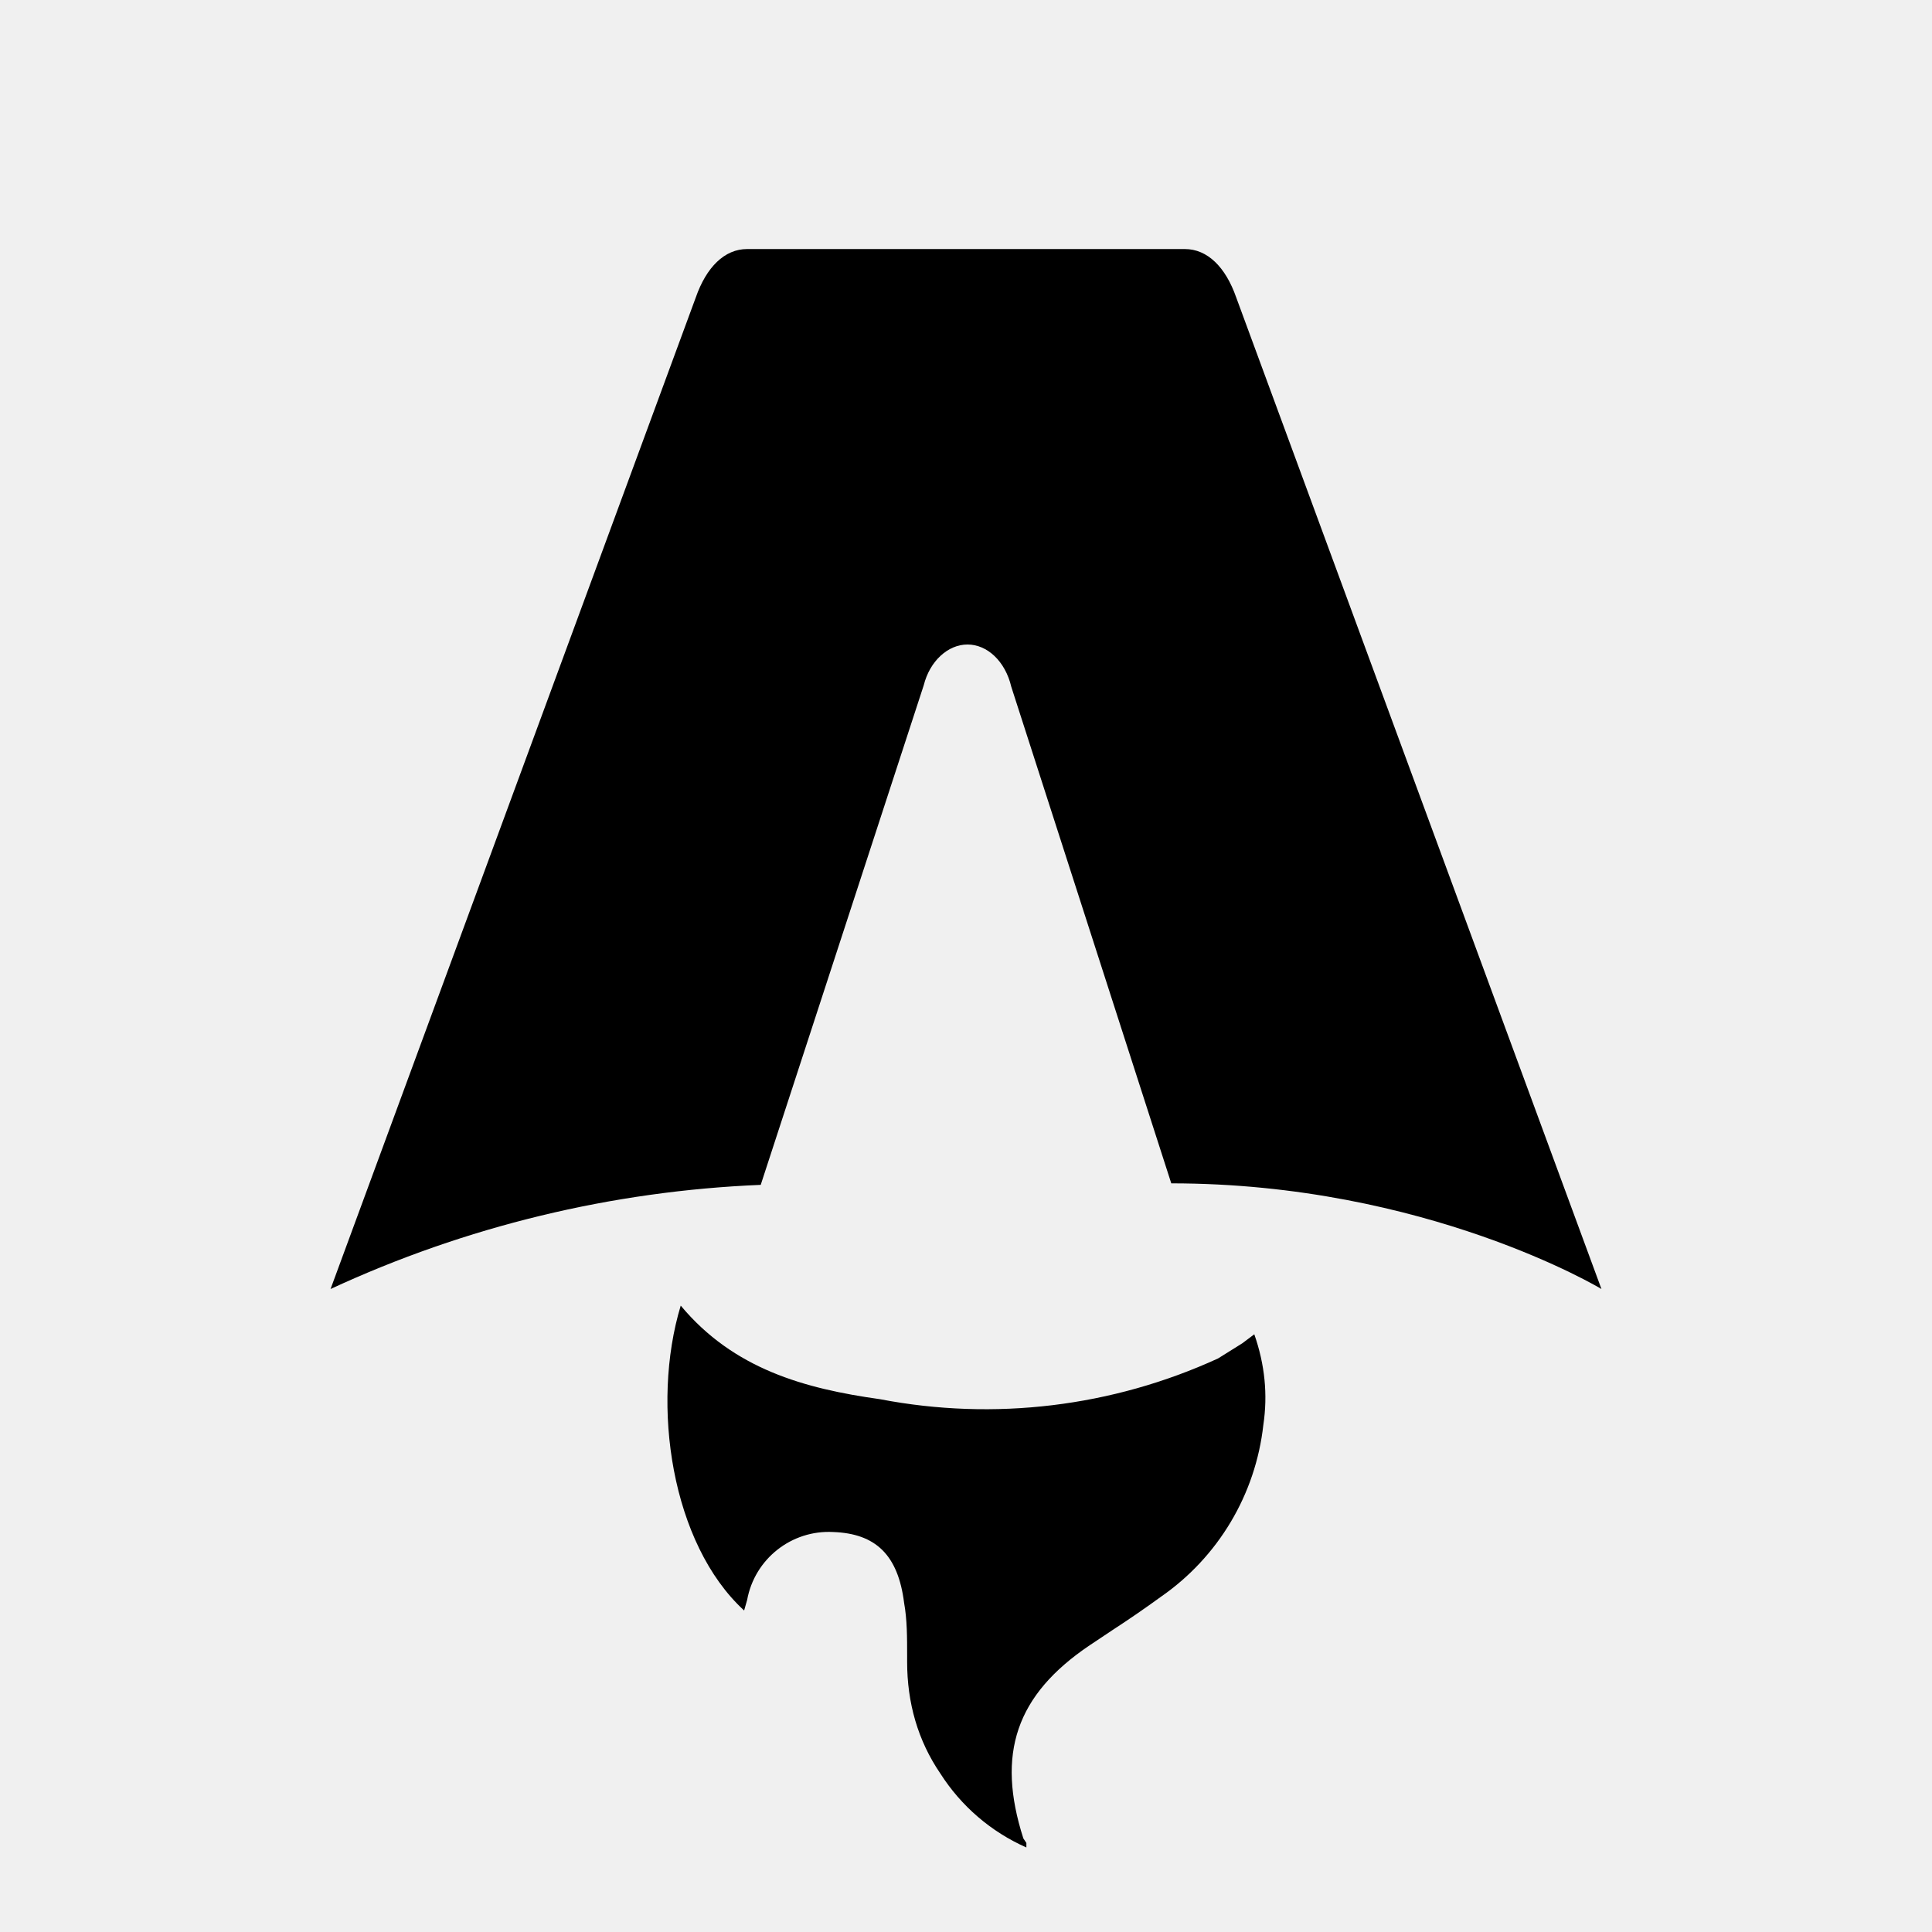
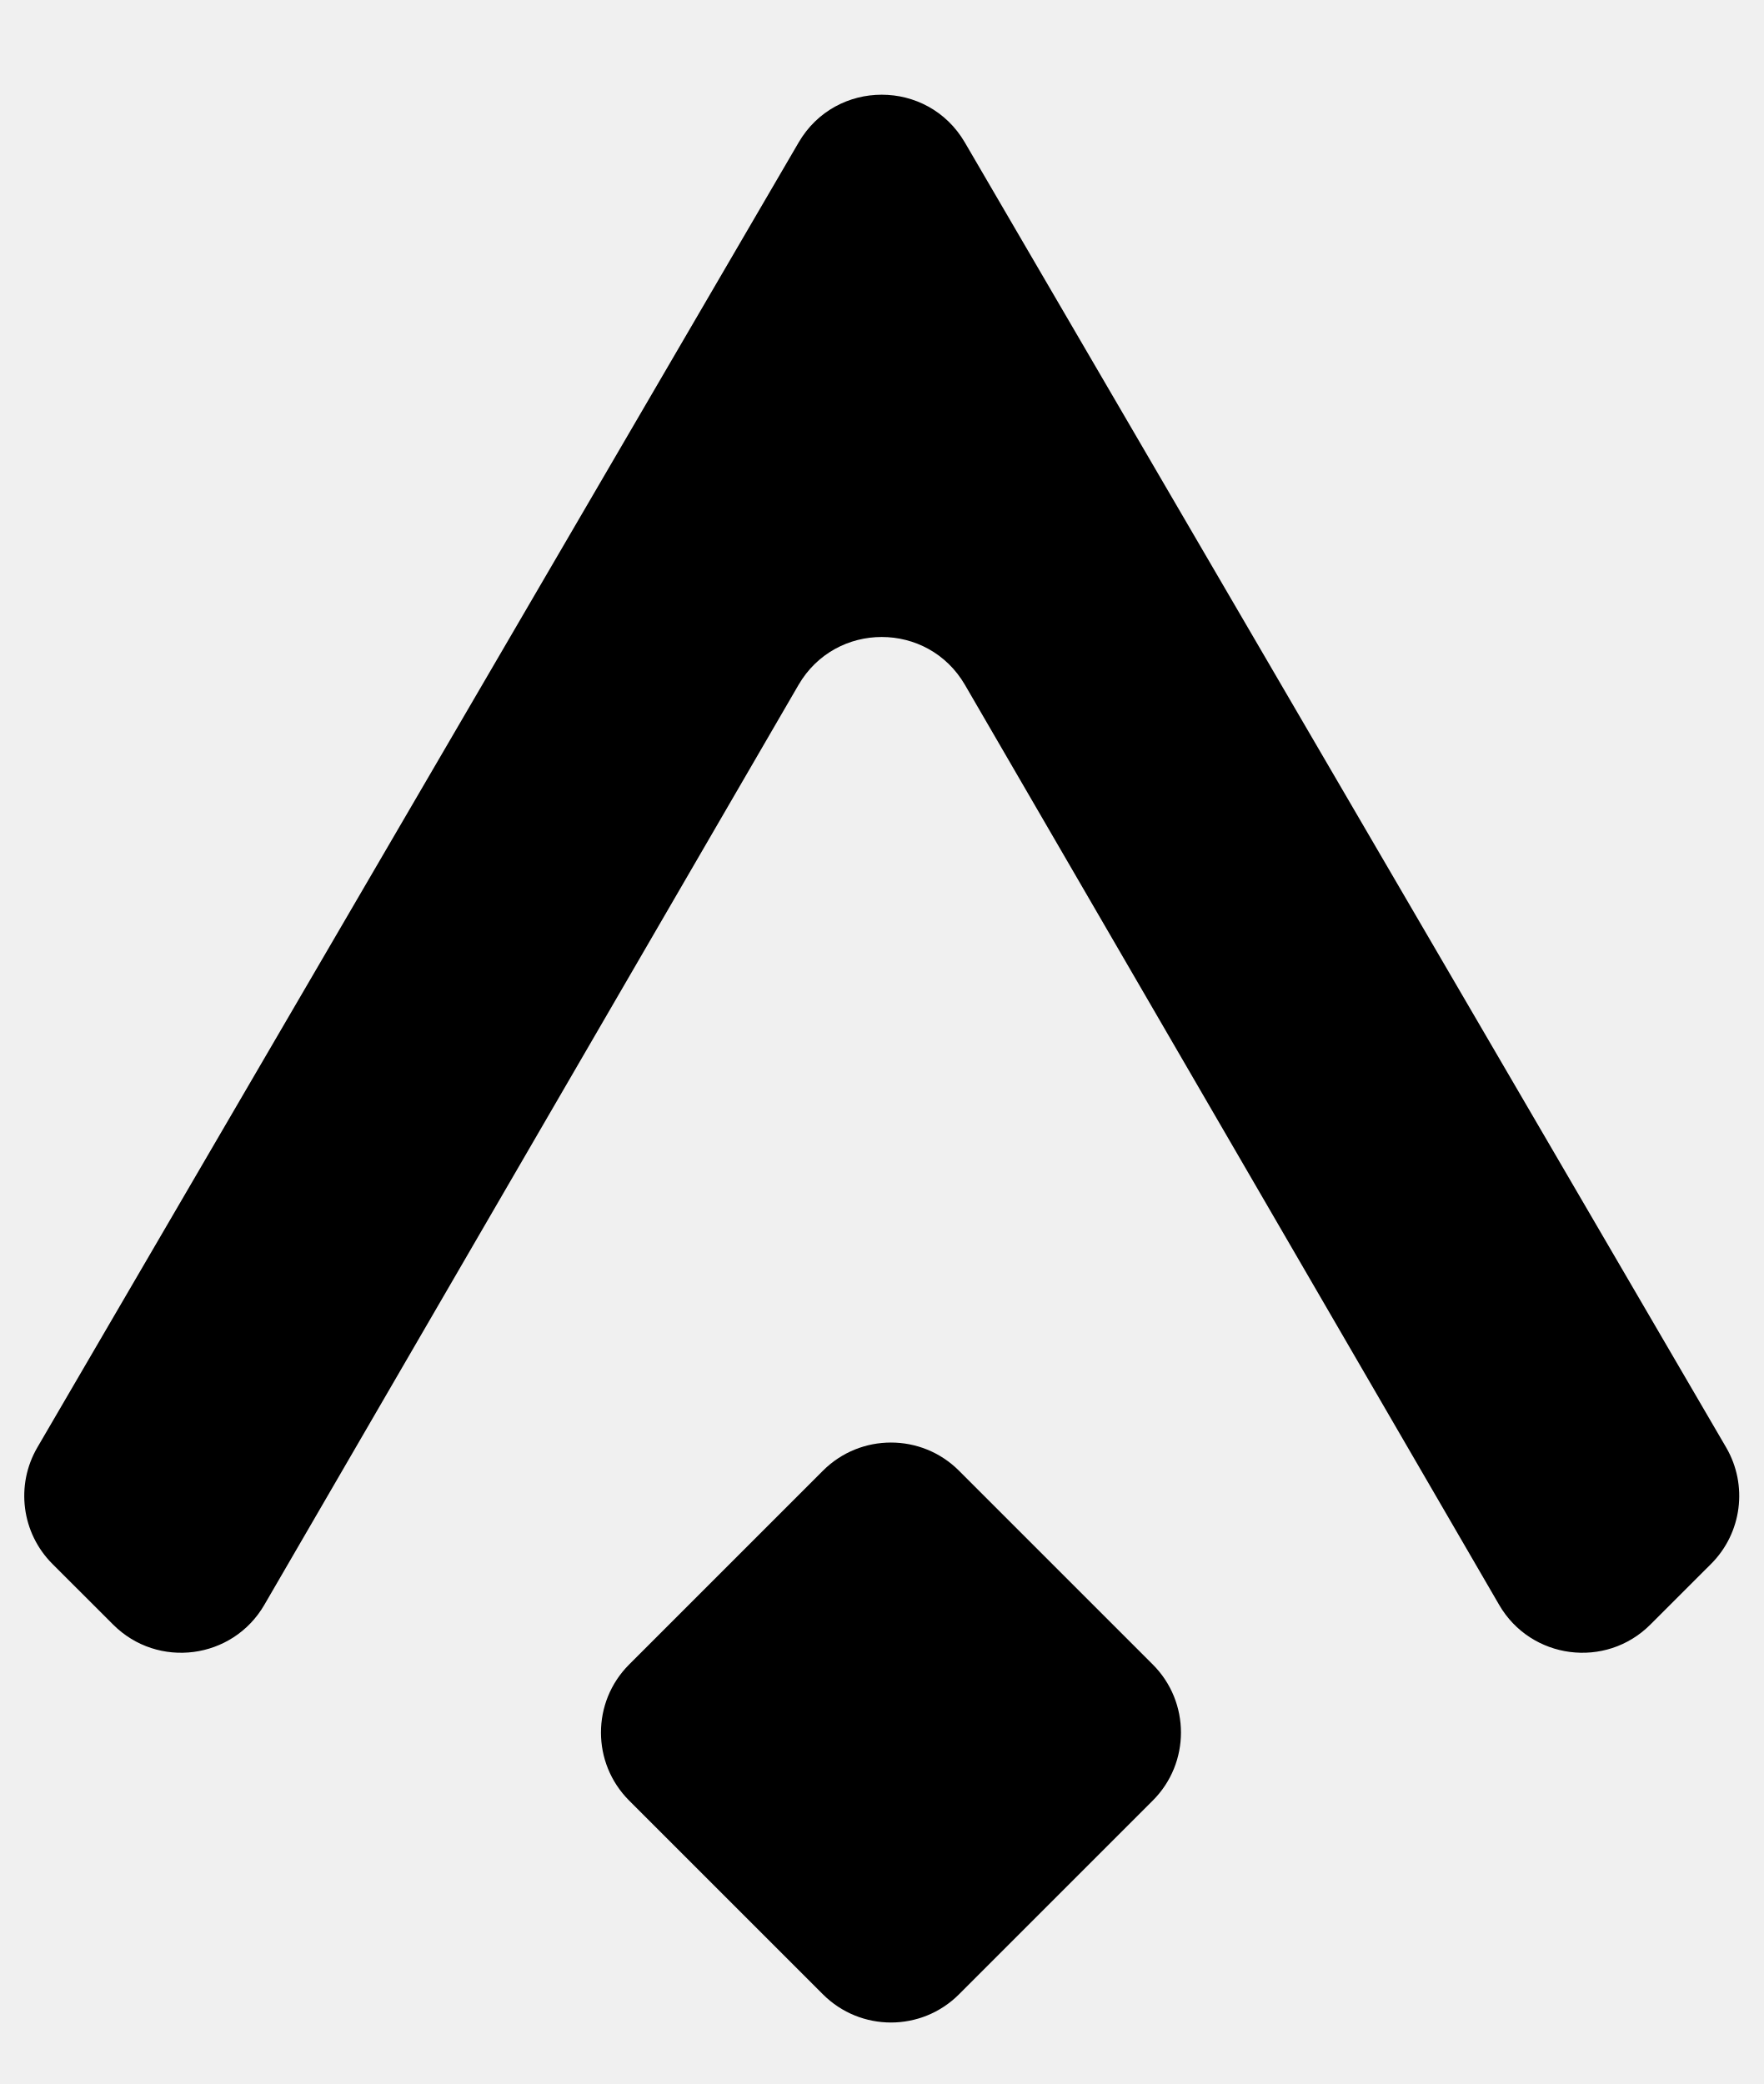
- <svg xmlns="http://www.w3.org/2000/svg" fill="none" viewBox="0 0 128 128">
-   <path d="M50.4 78.5a75.1 75.1 0 0 0-28.5 6.9l24.2-65.7c.7-2 1.9-3.2 3.4-3.2h29c1.5 0 2.7 1.2 3.4 3.2l24.2 65.7s-11.6-7-28.5-7L67 45.5c-.4-1.7-1.6-2.8-2.9-2.8-1.3 0-2.5 1.1-2.9 2.7L50.4 78.5Zm-1.1 28.2Zm-4.2-20.2c-2 6.6-.6 15.8 4.2 20.2a17.5 17.5 0 0 1 .2-.7 5.5 5.5 0 0 1 5.7-4.5c2.8.1 4.3 1.5 4.7 4.7.2 1.1.2 2.3.2 3.5v.4c0 2.7.7 5.2 2.2 7.4a13 13 0 0 0 5.7 4.9v-.3l-.2-.3c-1.8-5.6-.5-9.5 4.4-12.8l1.5-1a73 73 0 0 0 3.2-2.2 16 16 0 0 0 6.8-11.4c.3-2 .1-4-.6-6l-.8.6-1.6 1a37 37 0 0 1-22.4 2.7c-5-.7-9.7-2-13.2-6.2Z" />
+ <svg xmlns="http://www.w3.org/2000/svg" viewBox="0 0 44 52" fill="none">
+   <path d="M0.932 36.116L19.927 3.554C20.853 1.966 23.147 1.966 24.073 3.554L43.068 36.116C43.617 37.058 43.463 38.252 42.692 39.023L41.177 40.537C40.063 41.651 38.196 41.407 37.405 40.045L24.076 17.089C23.15 15.496 20.85 15.496 19.924 17.089L6.595 40.045C5.804 41.407 3.937 41.651 2.823 40.537L1.308 39.023C0.537 38.252 0.383 37.058 0.932 36.116Z" />
+   <path d="M20.533 36.697C21.47 35.76 22.99 35.76 23.927 36.697L28.763 41.533C29.7 42.47 29.7 43.99 28.763 44.927L23.927 49.763C22.99 50.7 21.47 50.7 20.533 49.763L15.697 44.927C14.76 43.99 14.76 42.47 15.697 41.533L20.533 36.697Z" />
  <style>
-         path { fill: #000; }
-         @media (prefers-color-scheme: dark) {
-             path { fill: #FFF; }
-         }
-     </style>
+       path { fill: #000; }
+       @media (prefers-color-scheme: dark) {
+           path { fill: #FFF; }
+       }
+   </style>
</svg>
